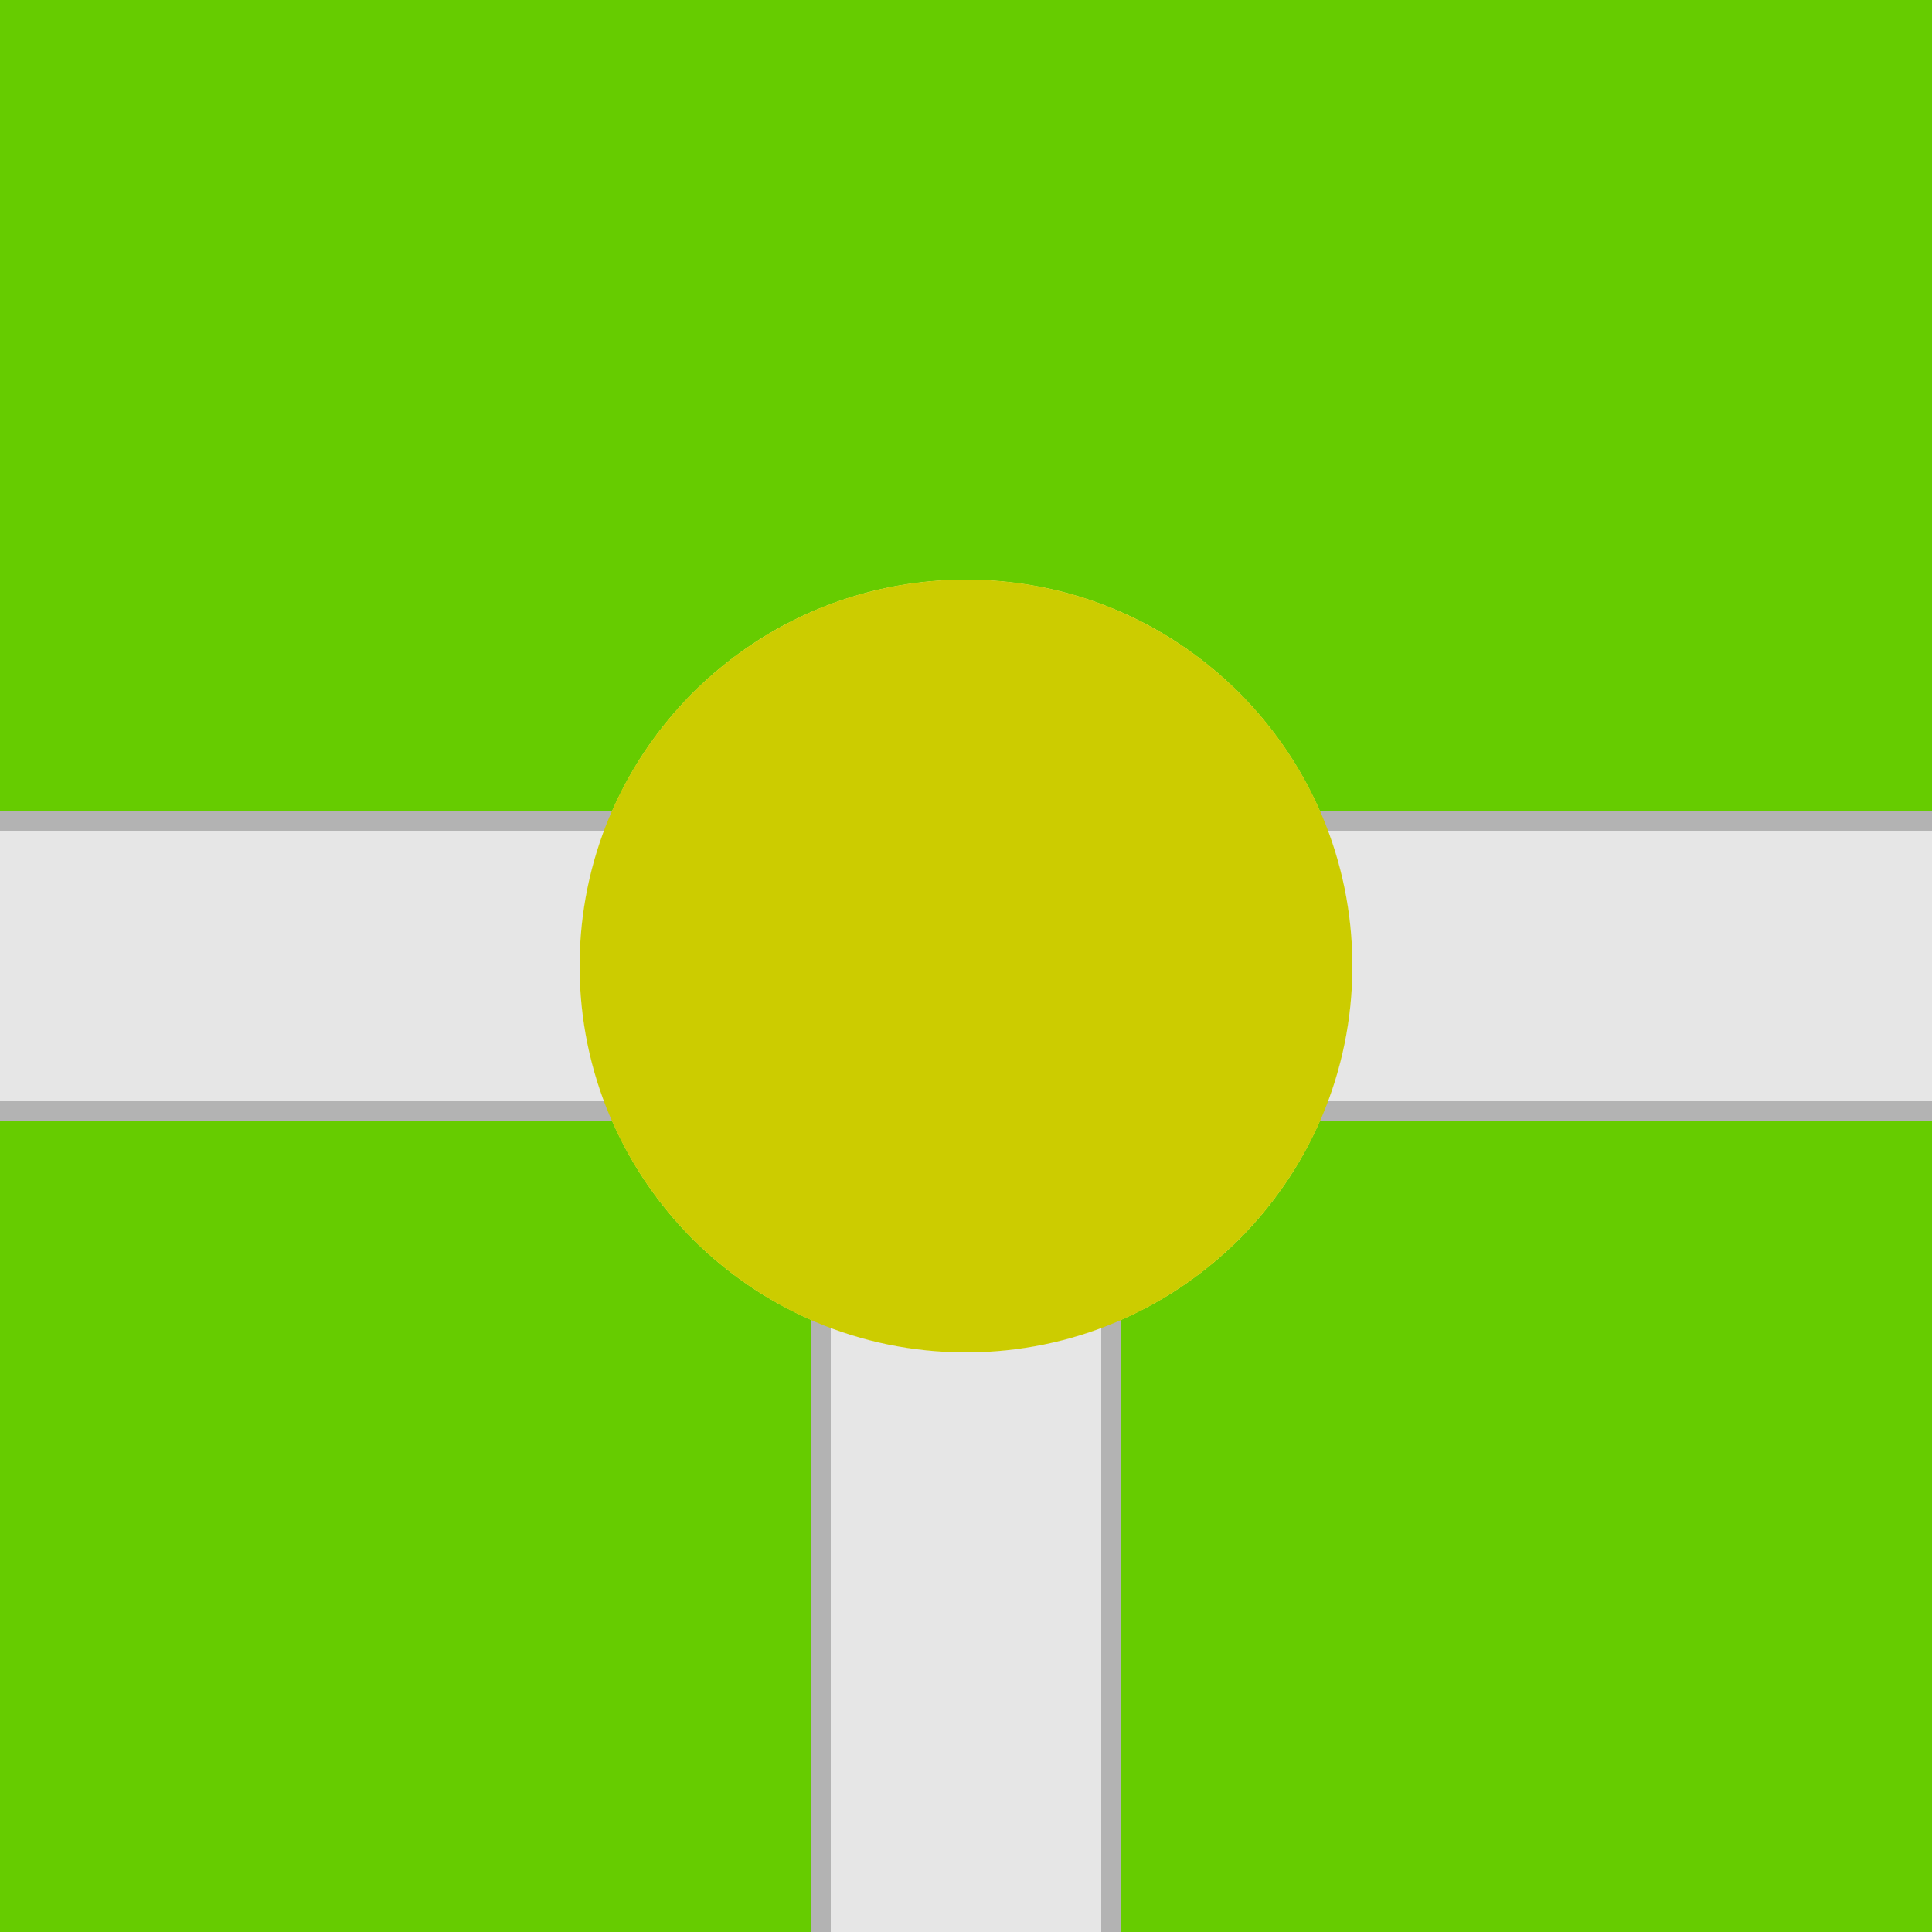
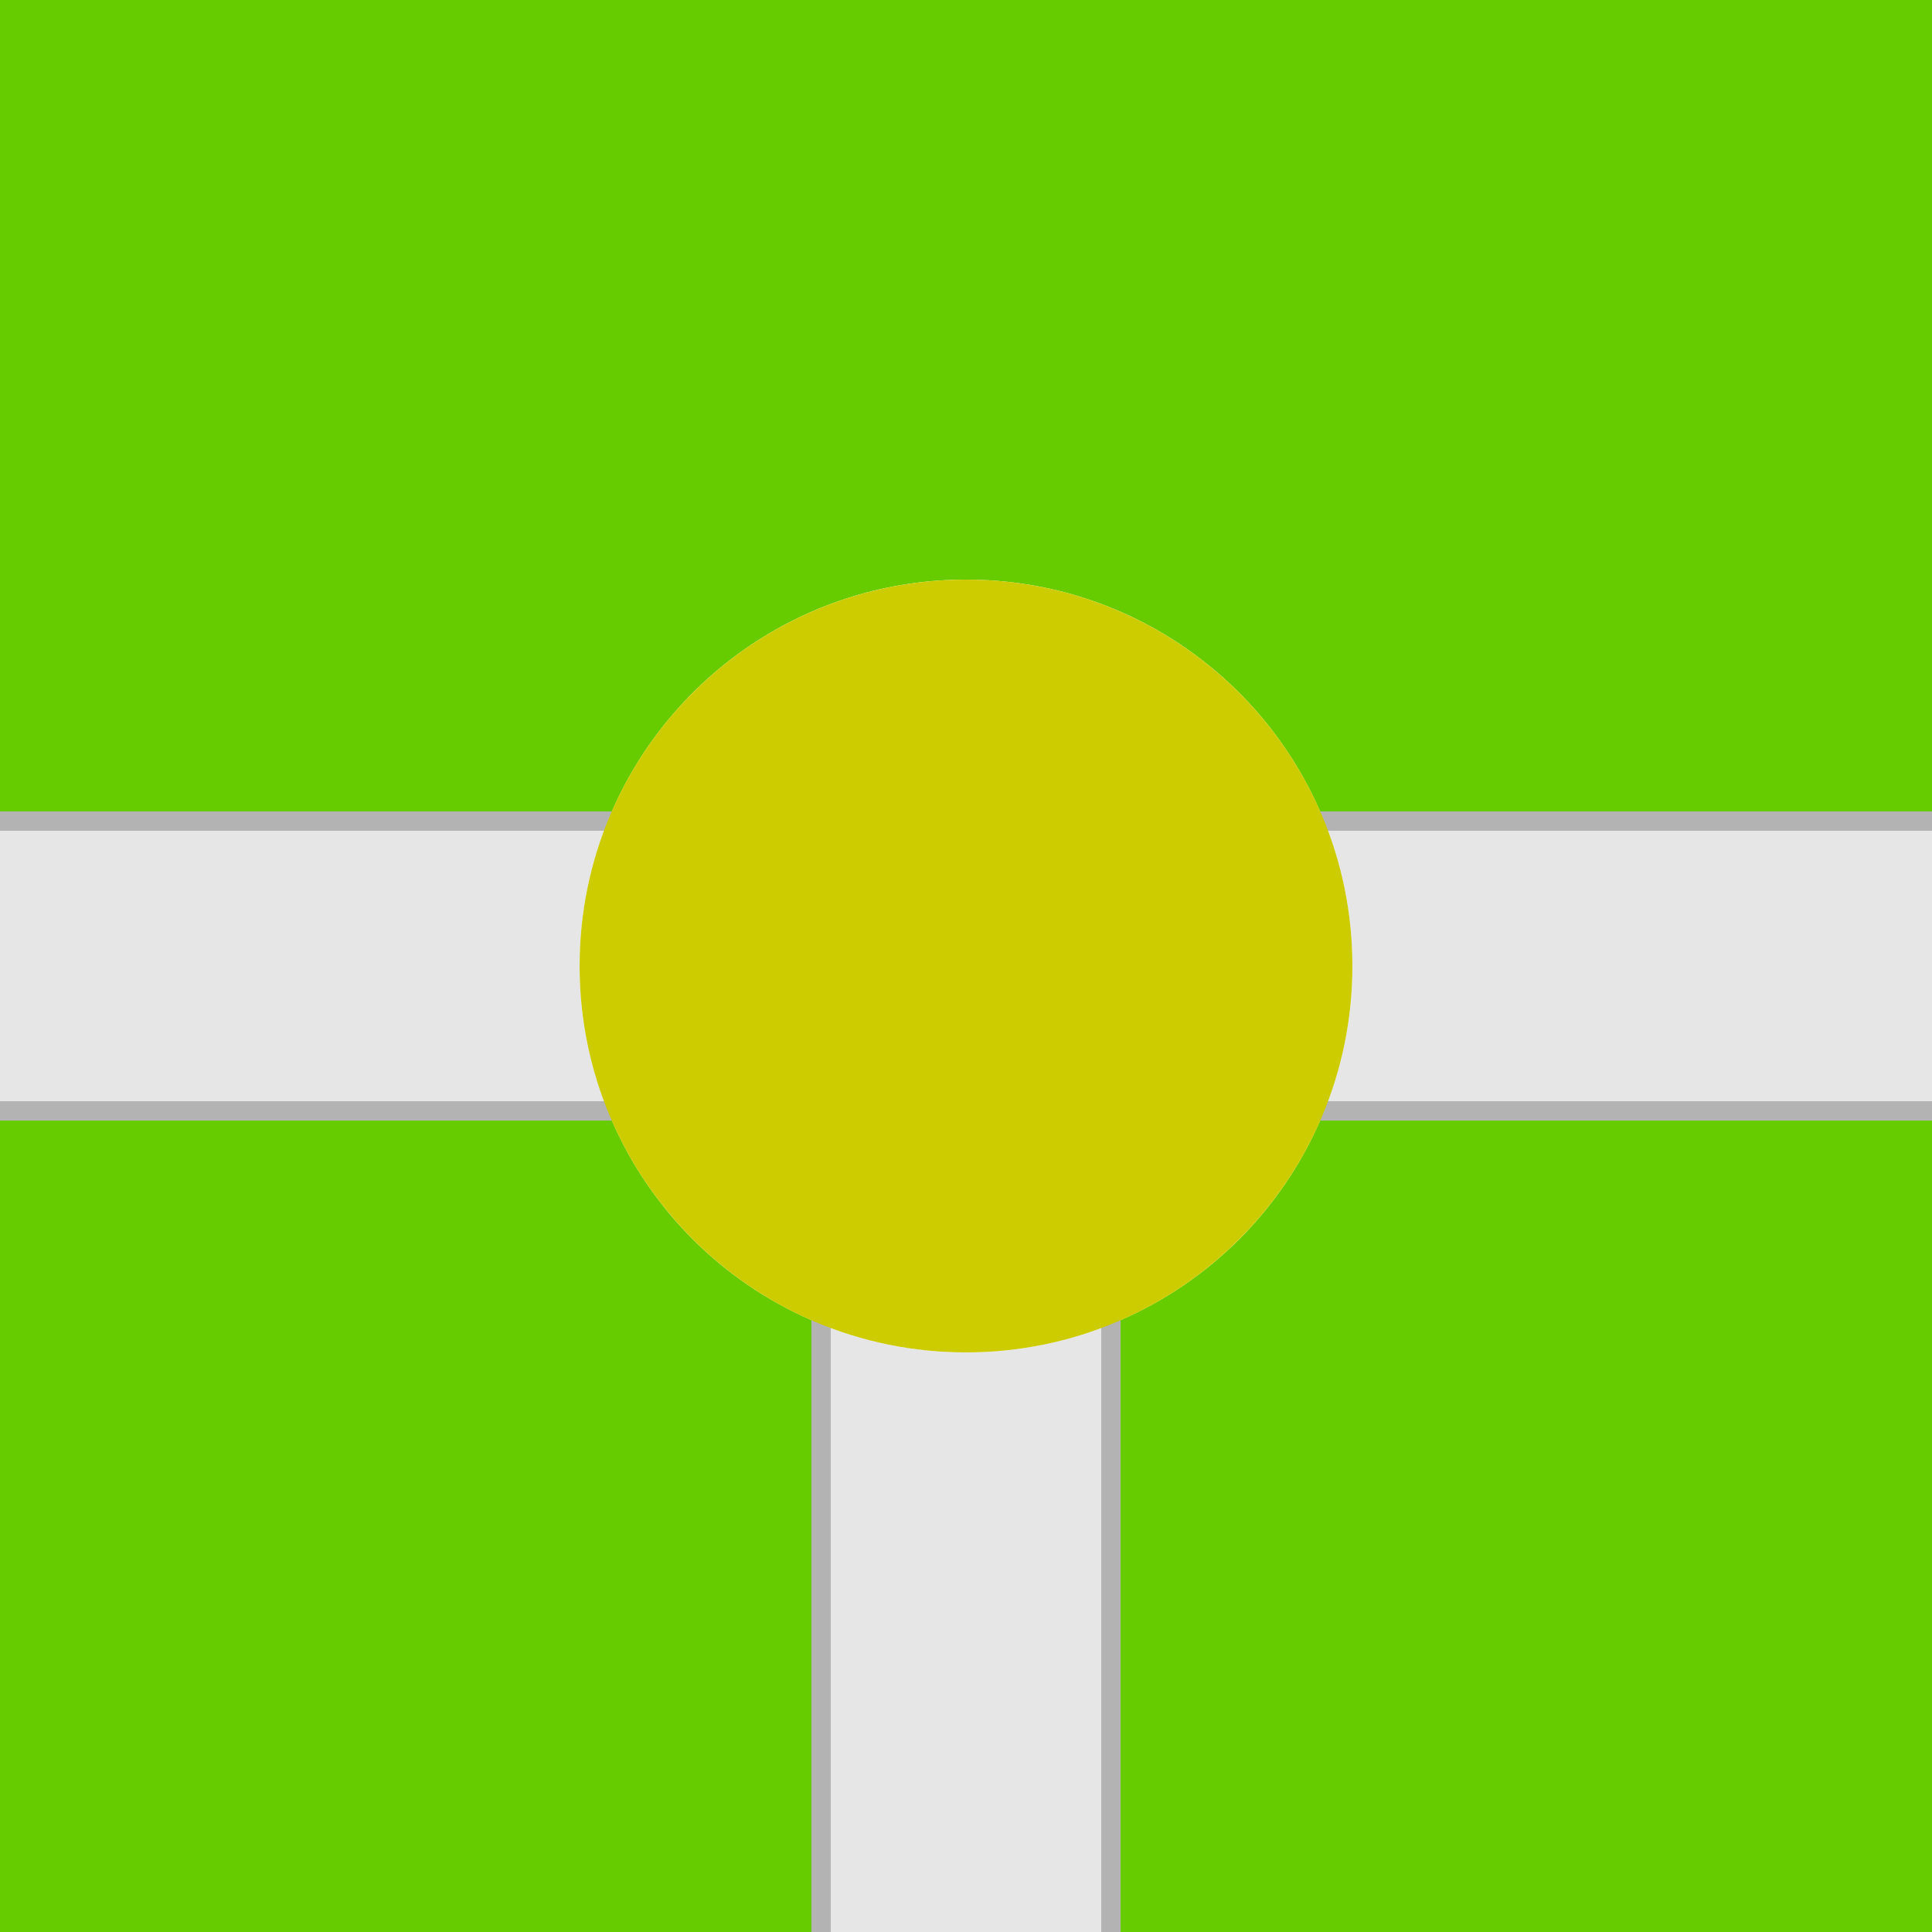
<svg xmlns="http://www.w3.org/2000/svg" viewBox="0 0 100 100">
  <g id="b" data-name="field">
    <g>
      <path id="c" data-name="field_n" d="M100,0v42h-31.67c-3.08-7.07-10.13-12-18.33-12s-15.25,4.93-18.33,12H0V0h100Z" fill="#6c0" />
      <path id="d" data-name="field_sw" d="M42,68.33v31.67H0v-42h31.67c2.01,4.62,5.71,8.32,10.33,10.33Z" fill="#6c0" />
      <path id="e" data-name="field_se" d="M100,58v42h-42v-31.67c4.62-2.01,8.32-5.71,10.33-10.33h31.67Z" fill="#6c0" />
    </g>
-     <g>
-       <path id="f" data-name="field_n" d="M100,0v42h-31.67c-3.08-7.07-10.13-12-18.33-12s-15.25,4.93-18.33,12H0V0h100Z" fill="#6c0" />
-       <path id="g" data-name="field_sw" d="M42,68.33v31.67H0v-42h31.67c2.01,4.62,5.71,8.32,10.33,10.33Z" fill="#6c0" />
-       <path id="h" data-name="field_se" d="M100,58v42h-42v-31.67c4.62-2.01,8.32-5.71,10.33-10.33h31.67Z" fill="#6c0" />
-     </g>
  </g>
  <g id="i" data-name="road">
    <g>
      <path id="j" data-name="road_s" d="M58,68.33v31.67h-16v-31.67c.16.08.33.15.5.21,2.32.94,4.85,1.46,7.5,1.46s5.18-.52,7.5-1.46c.17-.06.34-.13.5-.21Z" fill="#e6e6e6" />
      <path id="k" data-name="road_w" d="M31.46,57.5c.06.17.13.34.21.5H0v-16h31.67c-.08.16-.15.33-.21.5-.94,2.32-1.46,4.85-1.46,7.5s.52,5.18,1.46,7.5Z" fill="#e6e6e6" />
      <path id="l" data-name="road_e" d="M100,42v16h-31.67c.08-.16.15-.33.21-.5.94-2.32,1.46-4.85,1.46-7.5s-.52-5.18-1.46-7.5c-.06-.17-.13-.34-.21-.5h31.67Z" fill="#e6e6e6" />
-     </g>
-     <g>
-       <path id="m" data-name="road_s" d="M58,68.33v31.67h-16v-31.67c.16.08.33.15.5.21,2.32.94,4.85,1.46,7.5,1.46s5.18-.52,7.5-1.46c.17-.06.34-.13.5-.21Z" fill="#e6e6e6" />
-       <path id="n" data-name="road_w" d="M31.46,57.5c.06.17.13.34.21.5H0v-16h31.67c-.08.16-.15.33-.21.5-.94,2.32-1.46,4.85-1.46,7.5s.52,5.18,1.46,7.5Z" fill="#e6e6e6" />
-       <path id="o" data-name="road_e" d="M100,42v16h-31.67c.08-.16.15-.33.21-.5.94-2.32,1.46-4.85,1.46-7.5s-.52-5.18-1.46-7.5c-.06-.17-.13-.34-.21-.5h31.67Z" fill="#e6e6e6" />
    </g>
  </g>
  <g id="p" data-name="roadBorder">
    <line x1="100" y1="42.5" x2="67" y2="42.5" fill="none" stroke="#b3b3b3" stroke-miterlimit="10" />
    <line x1="100" y1="57.5" x2="67" y2="57.5" fill="none" stroke="#b3b3b3" stroke-miterlimit="10" />
    <line x1="33" y1="42.5" y2="42.5" fill="none" stroke="#b3b3b3" stroke-miterlimit="10" />
    <line x1="33" y1="57.5" y2="57.5" fill="none" stroke="#b3b3b3" stroke-miterlimit="10" />
    <line x1="57.5" y1="100" x2="57.5" y2="67" fill="none" stroke="#b3b3b3" stroke-miterlimit="10" />
    <line x1="42.5" y1="100" x2="42.5" y2="67" fill="none" stroke="#b3b3b3" stroke-miterlimit="10" />
  </g>
  <g id="r" data-name="village">
    <circle cx="50" cy="50" r="20" fill="#cc0" />
  </g>
</svg>
